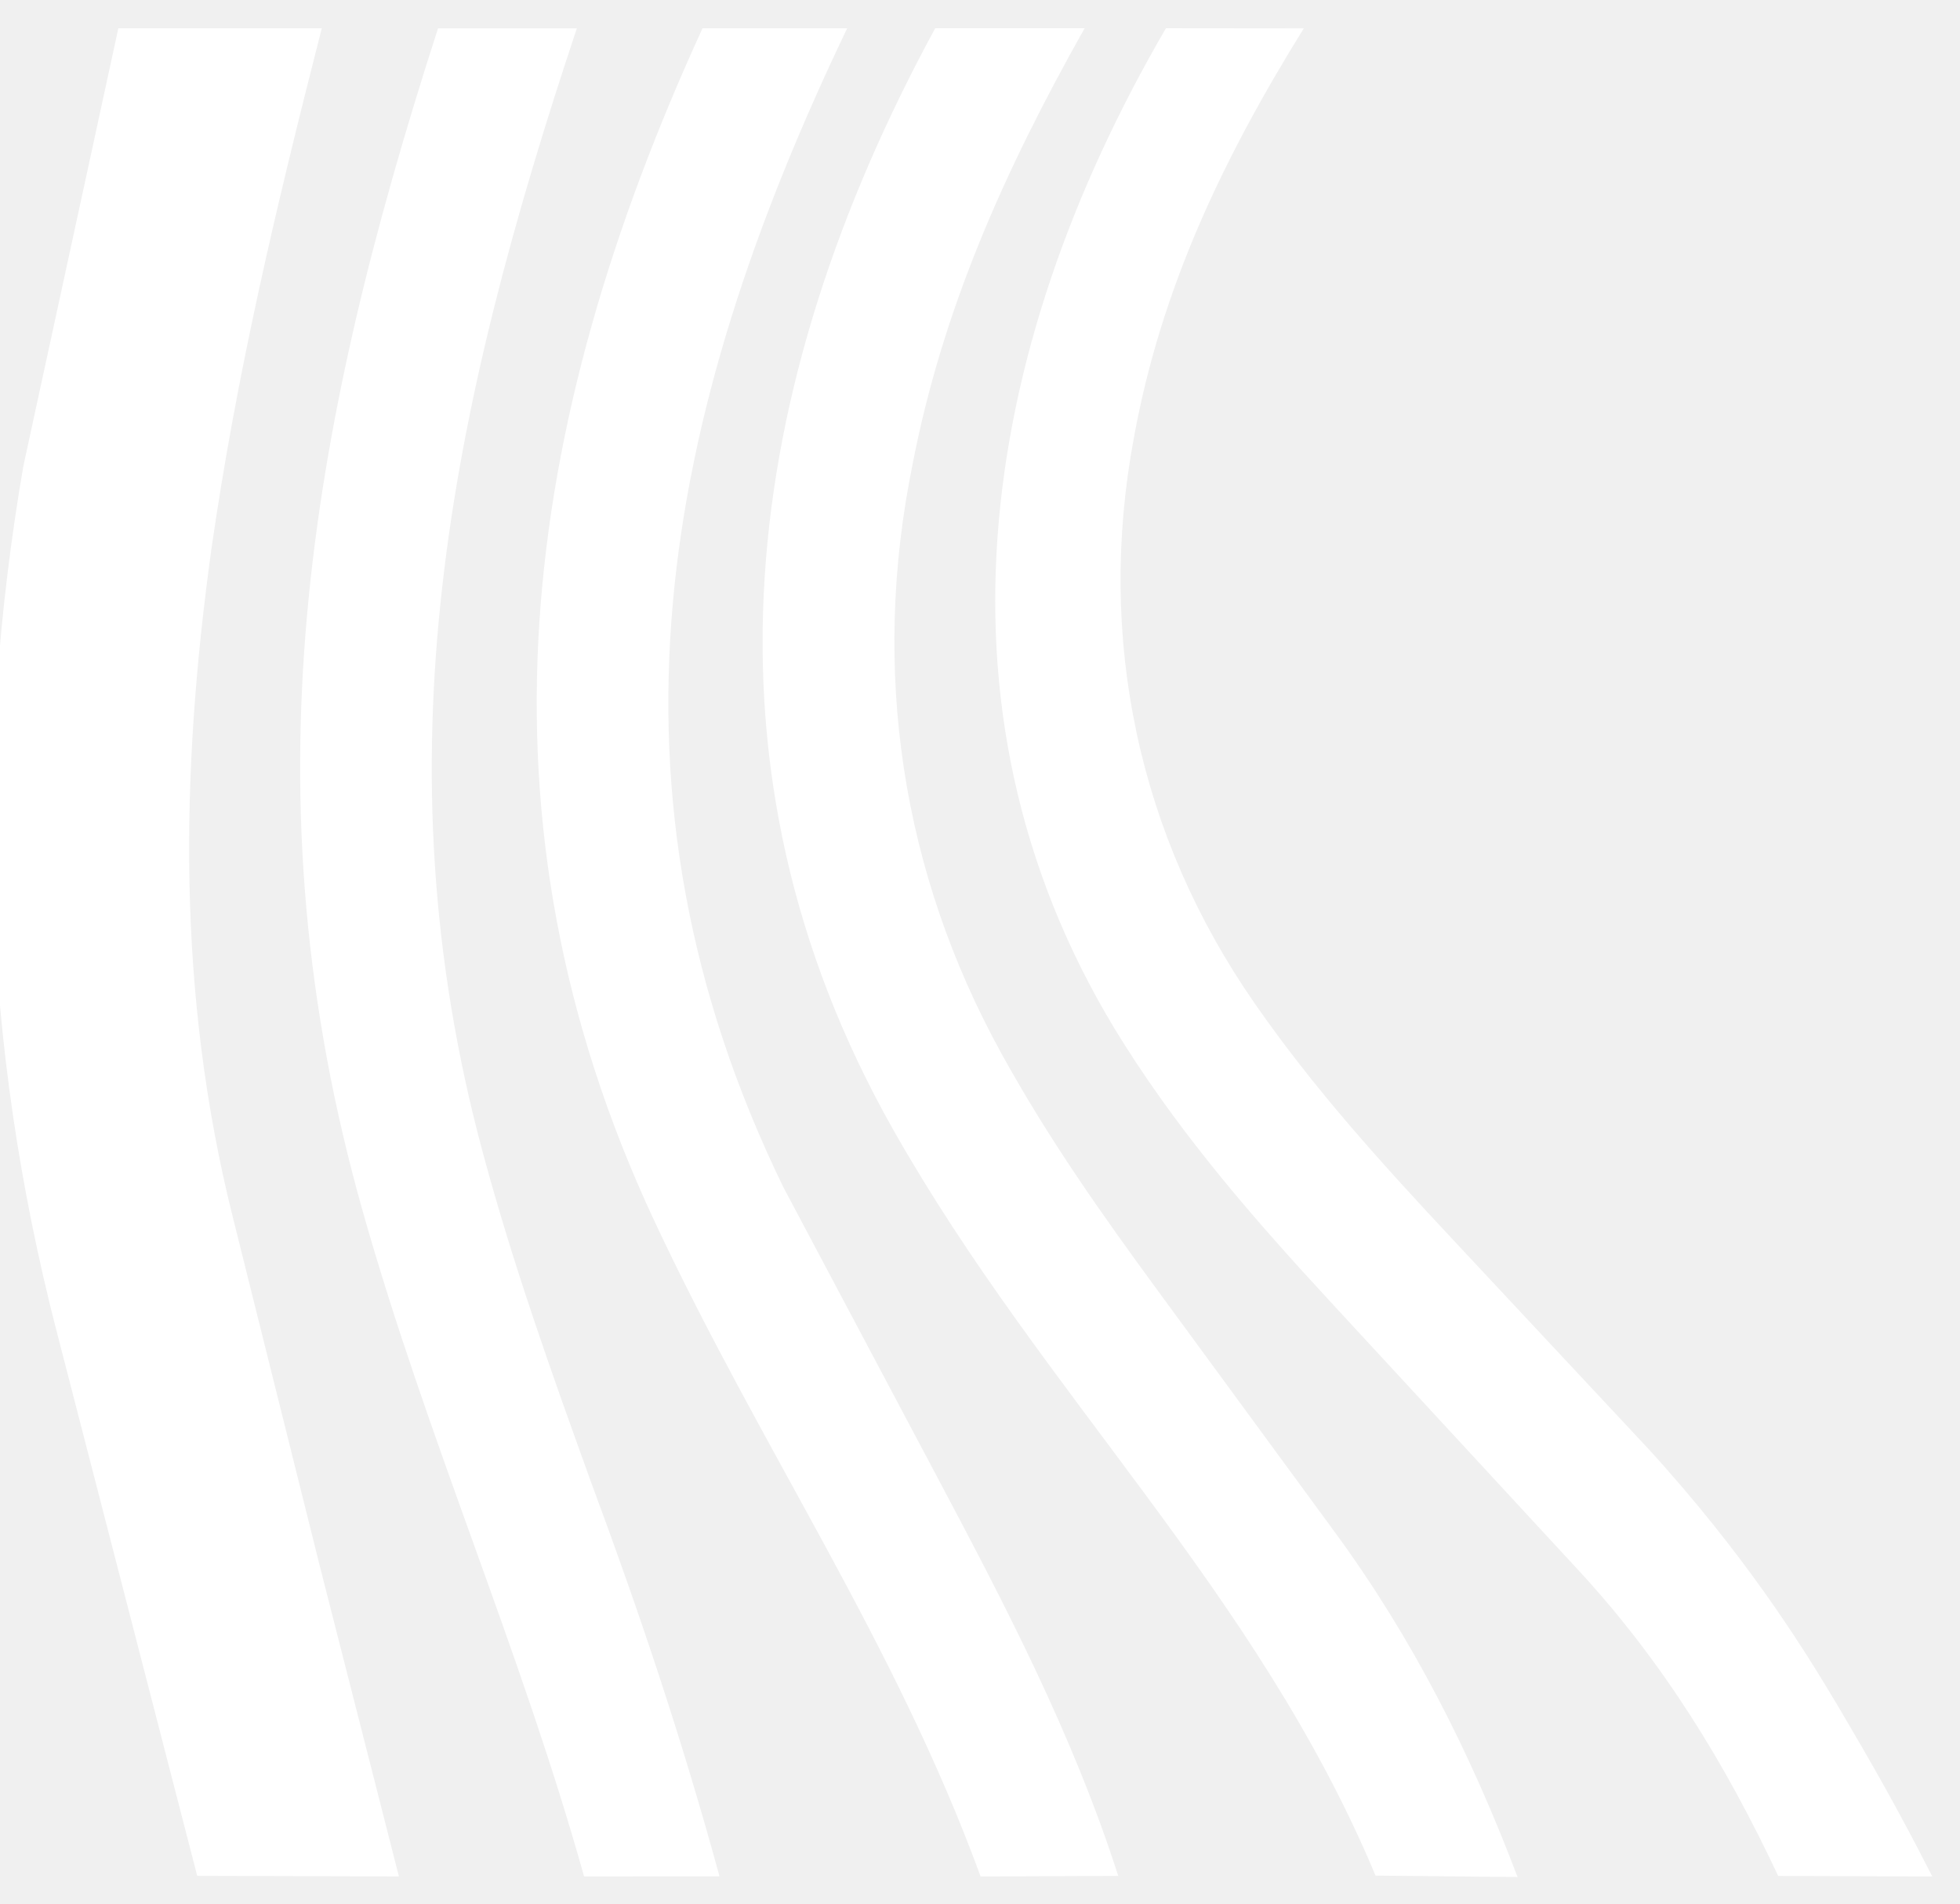
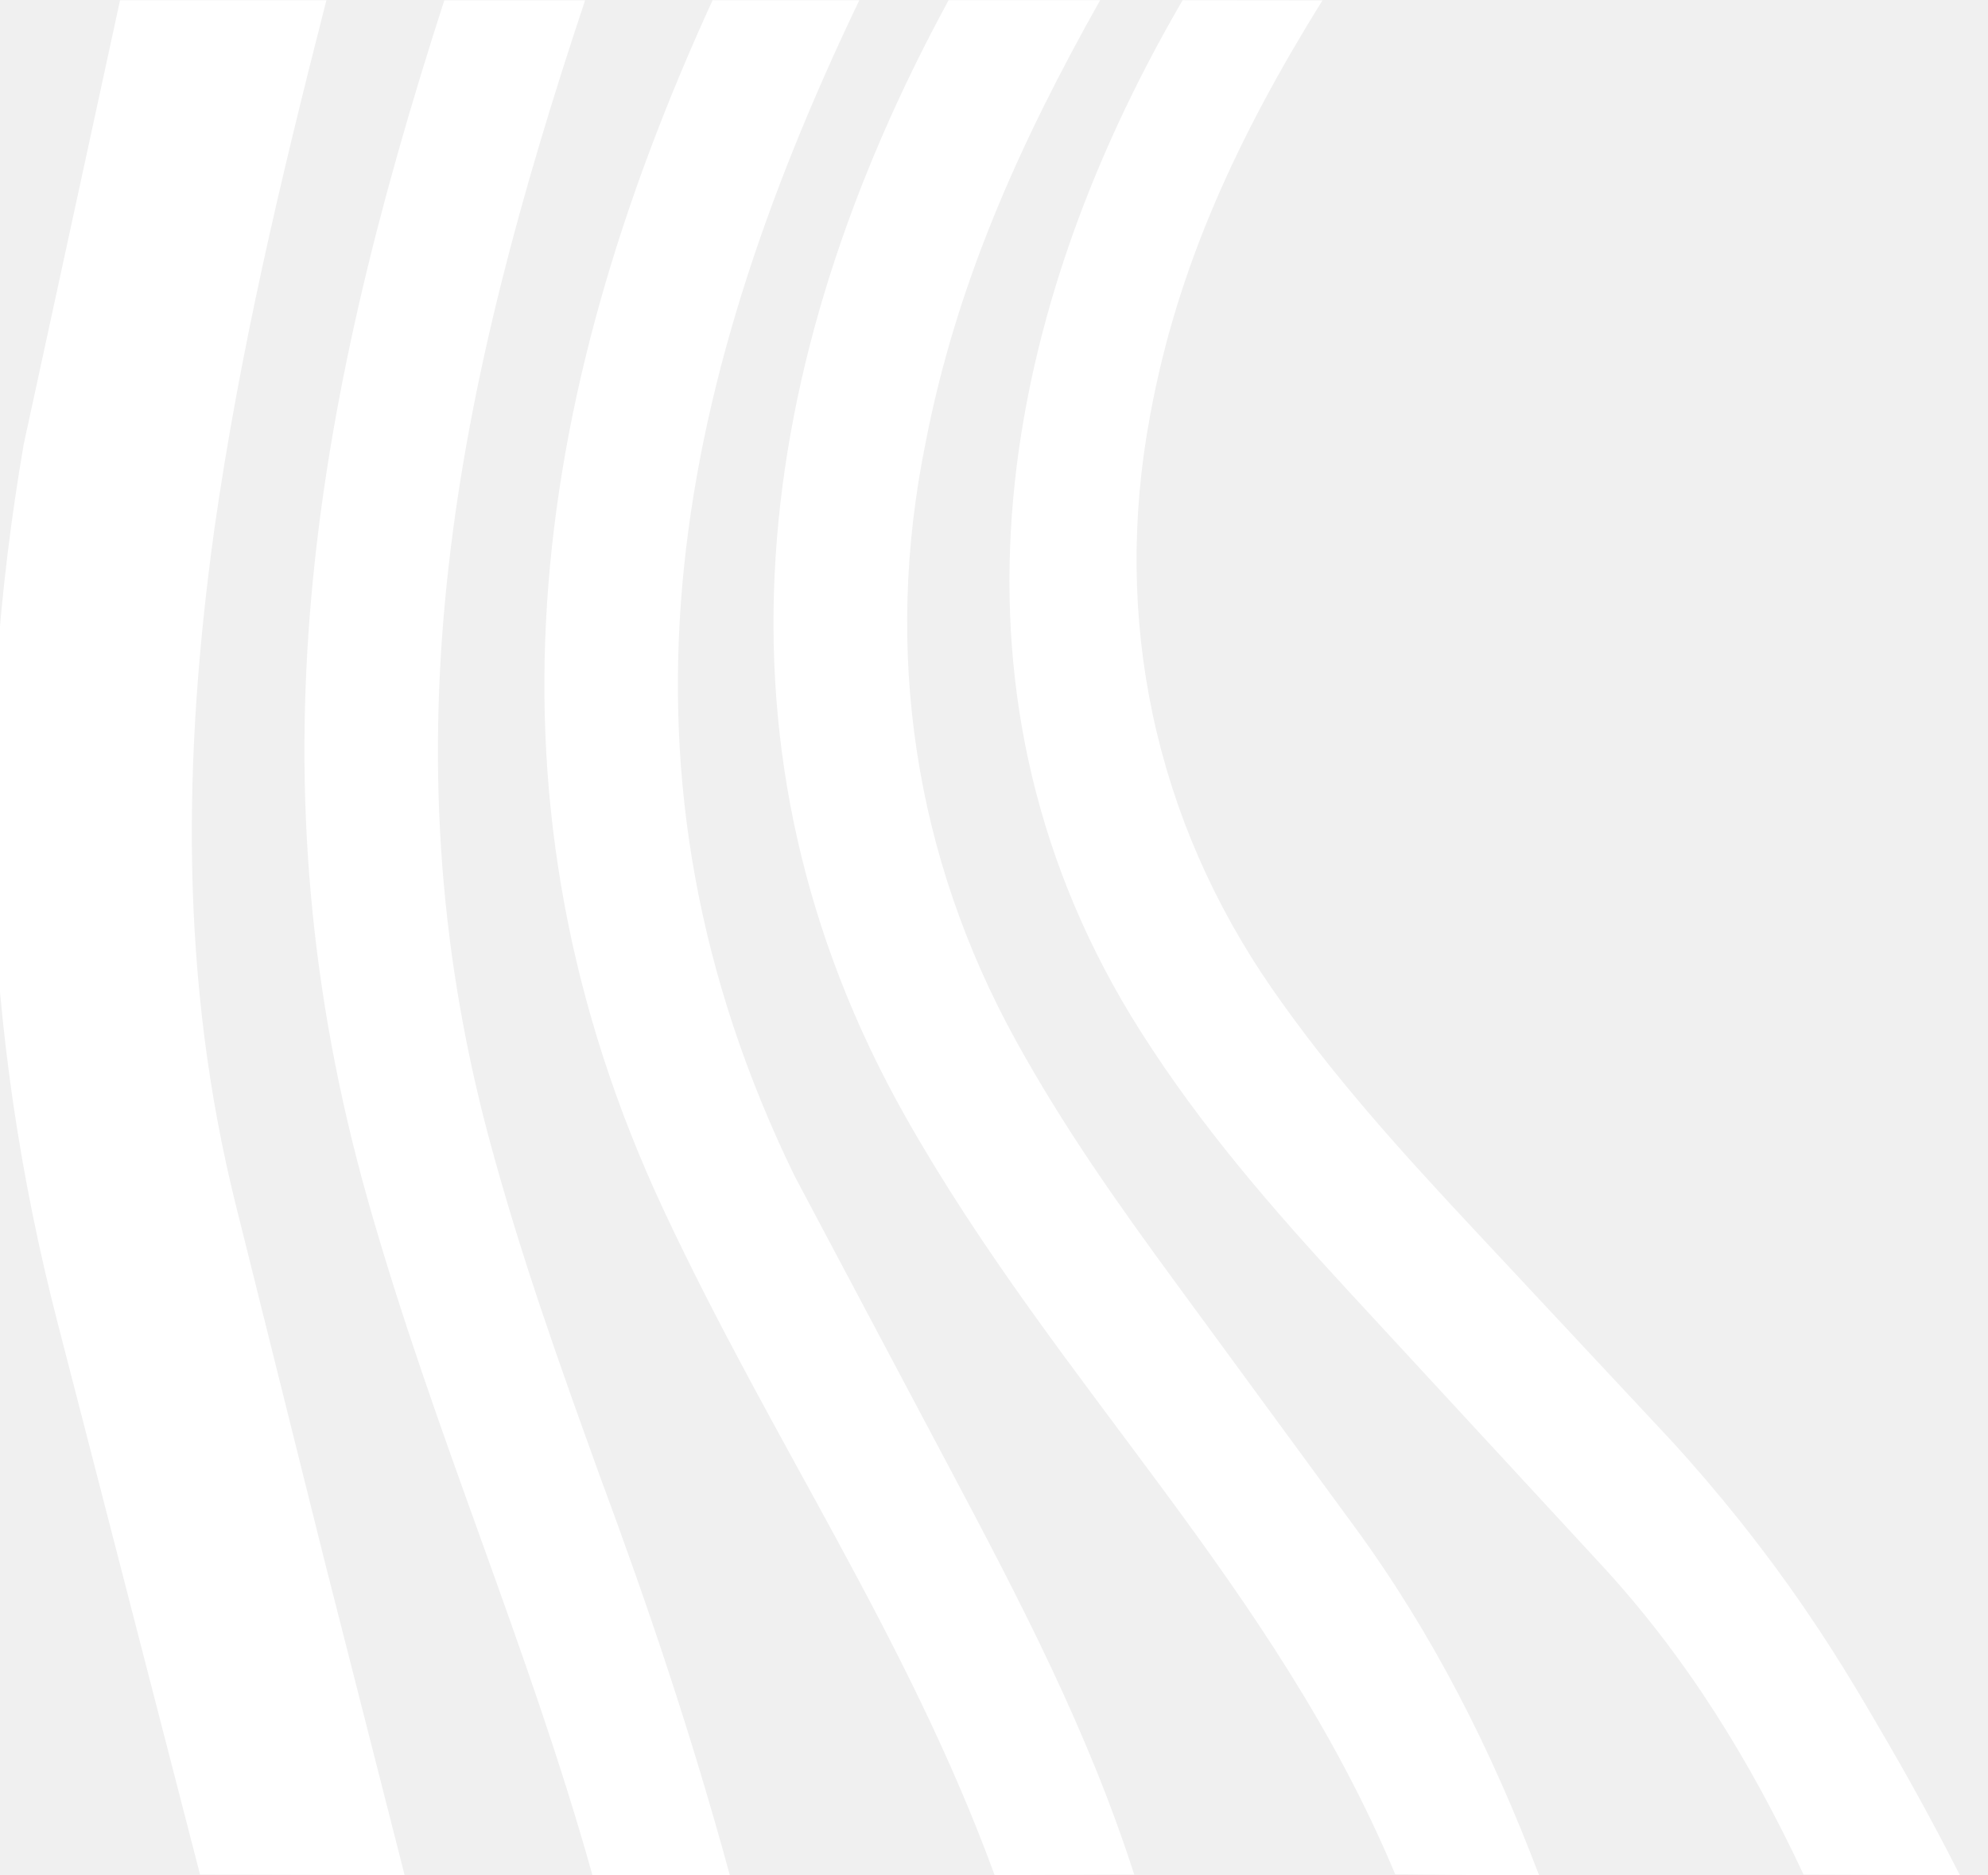
- <svg xmlns="http://www.w3.org/2000/svg" viewBox="120 100 420 408" preserveAspectRatio="none">
+ <svg xmlns="http://www.w3.org/2000/svg" viewBox="120 106 420 396" preserveAspectRatio="none">
  <path fill="#fff" d="M399.37,106.08l-29.52-.03c-40.3,69.13-52.96,148.42-8.85,217.9,12.84,20.22,27.85,37.46,44.12,55.08l53.21,57.61c18.04,19.54,31.42,41.37,42.71,65.42l33.02.11c-3.66-7.2-8.74-16.83-15.21-27.97-5.92-10.19-11.99-20.64-21.08-33.37-5.89-8.24-14.04-18.83-24.72-30.5l-41.6-44.53c-15.36-16.44-29.76-32.28-42.59-50.75-24.88-35.81-33.95-78.23-25.87-121.31,5.77-31.61,18.74-59.22,36.39-87.65Z" />
  <path fill="#fff" d="M320.4,106.06c-41.51,76.35-52.9,158.38-9.04,235.98,32.17,56.91,77.87,98.9,103.4,159.95l30.43.3c-10.13-26.71-22.48-51.16-39.19-73.96l-37.65-51.37c-12.29-16.76-23.6-32.77-33.66-50.99-21.54-39.02-28.1-82.44-19.15-126.4,6.41-33.1,19.5-62.65,36.88-93.52h-32.01Z" />
  <path fill="#fff" d="M270.54,106.06c-39.02,85.2-50.77,169.12-10.32,255.62,22.84,48.83,51.51,90.18,69.91,140.49l29.49-.12c-9.77-30.45-24.24-58.08-39.37-86.58l-32.39-61.03c-41.53-85.36-26.23-165.08,13.68-248.38h-31Z" />
  <path fill="#fff" d="M213.87,106.06c-28.21,87.31-41.36,164.46-16.12,253.62,13.87,49,33.74,93.67,47.41,142.48l29.02-.02c-8.17-29.89-17.2-56.66-27.6-84.69-8.52-23.61-16.53-46.02-23.09-70.31-22.79-84.46-7.13-159.28,20.12-241.07h-29.73Z" />
  <path fill="#fff" d="M188.96,106.06h-43.6l-20.35,93.81c-10.73,62.37-8.85,123.58,7.14,185.52l30.11,116.65,43.22.12-16.9-66.31-18.77-75.3c-11.86-47.59-11.18-94.62-4.54-142.66,5.39-37.54,13.69-72.71,23.68-111.82Z" />
</svg>
